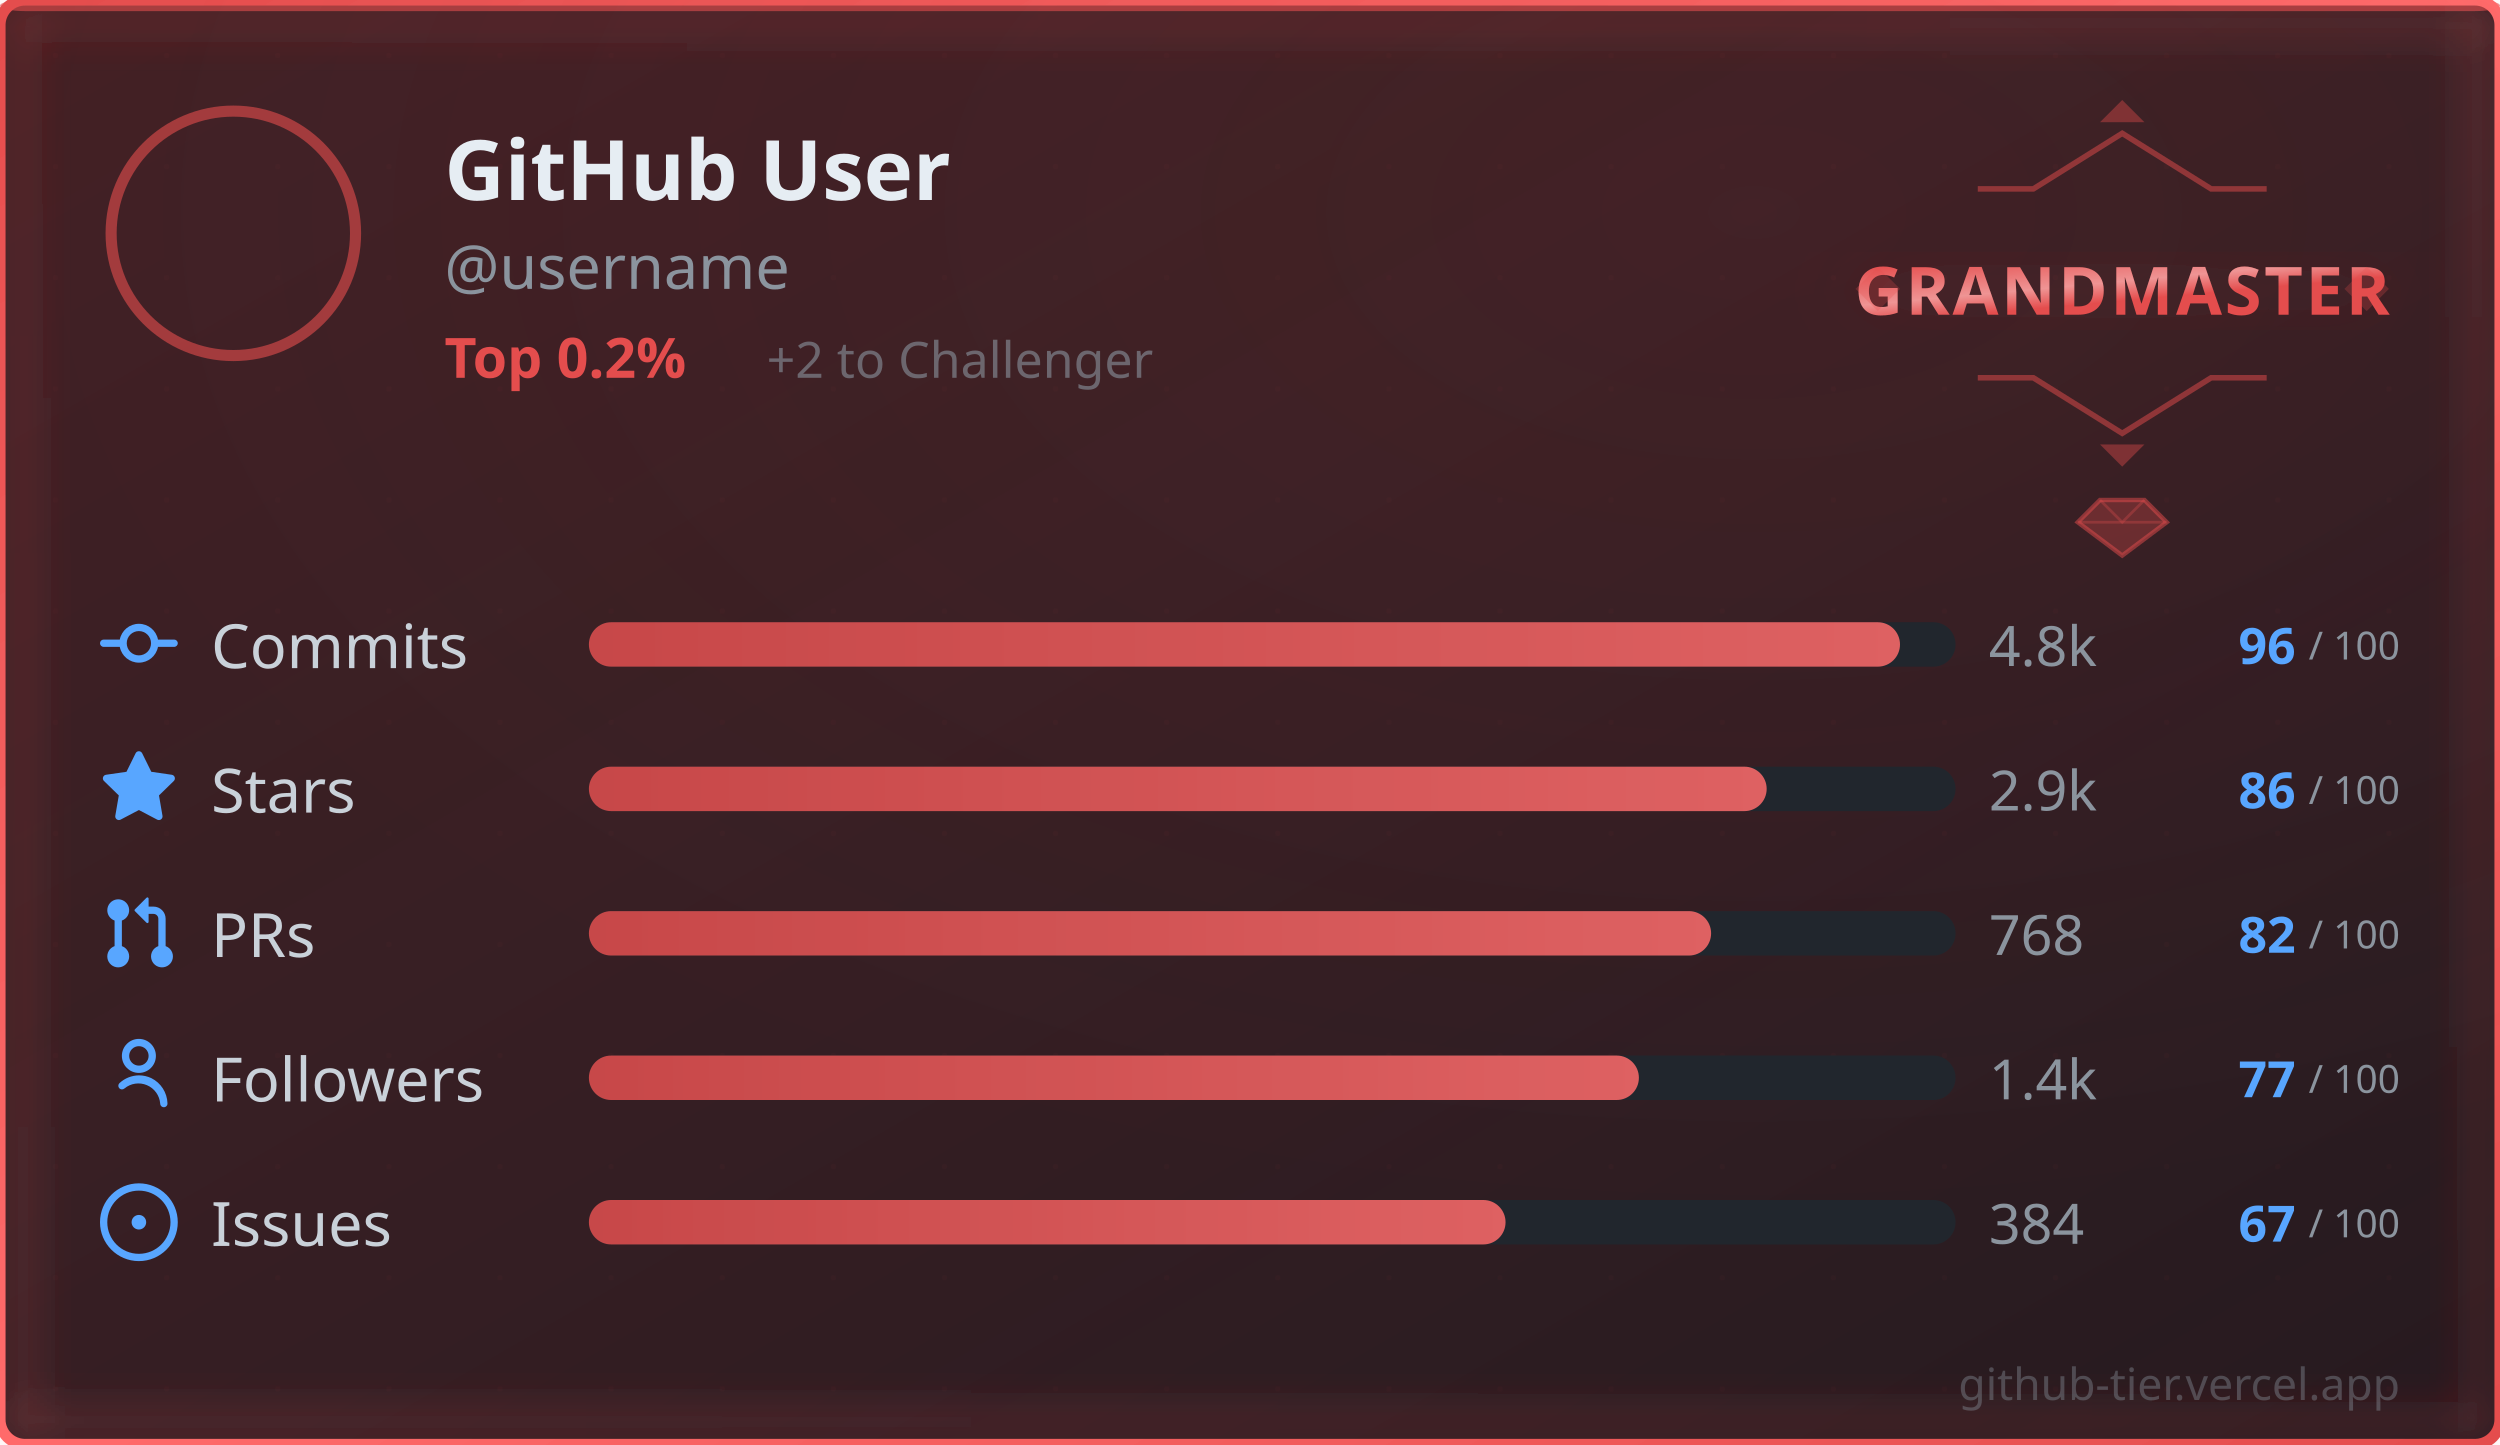
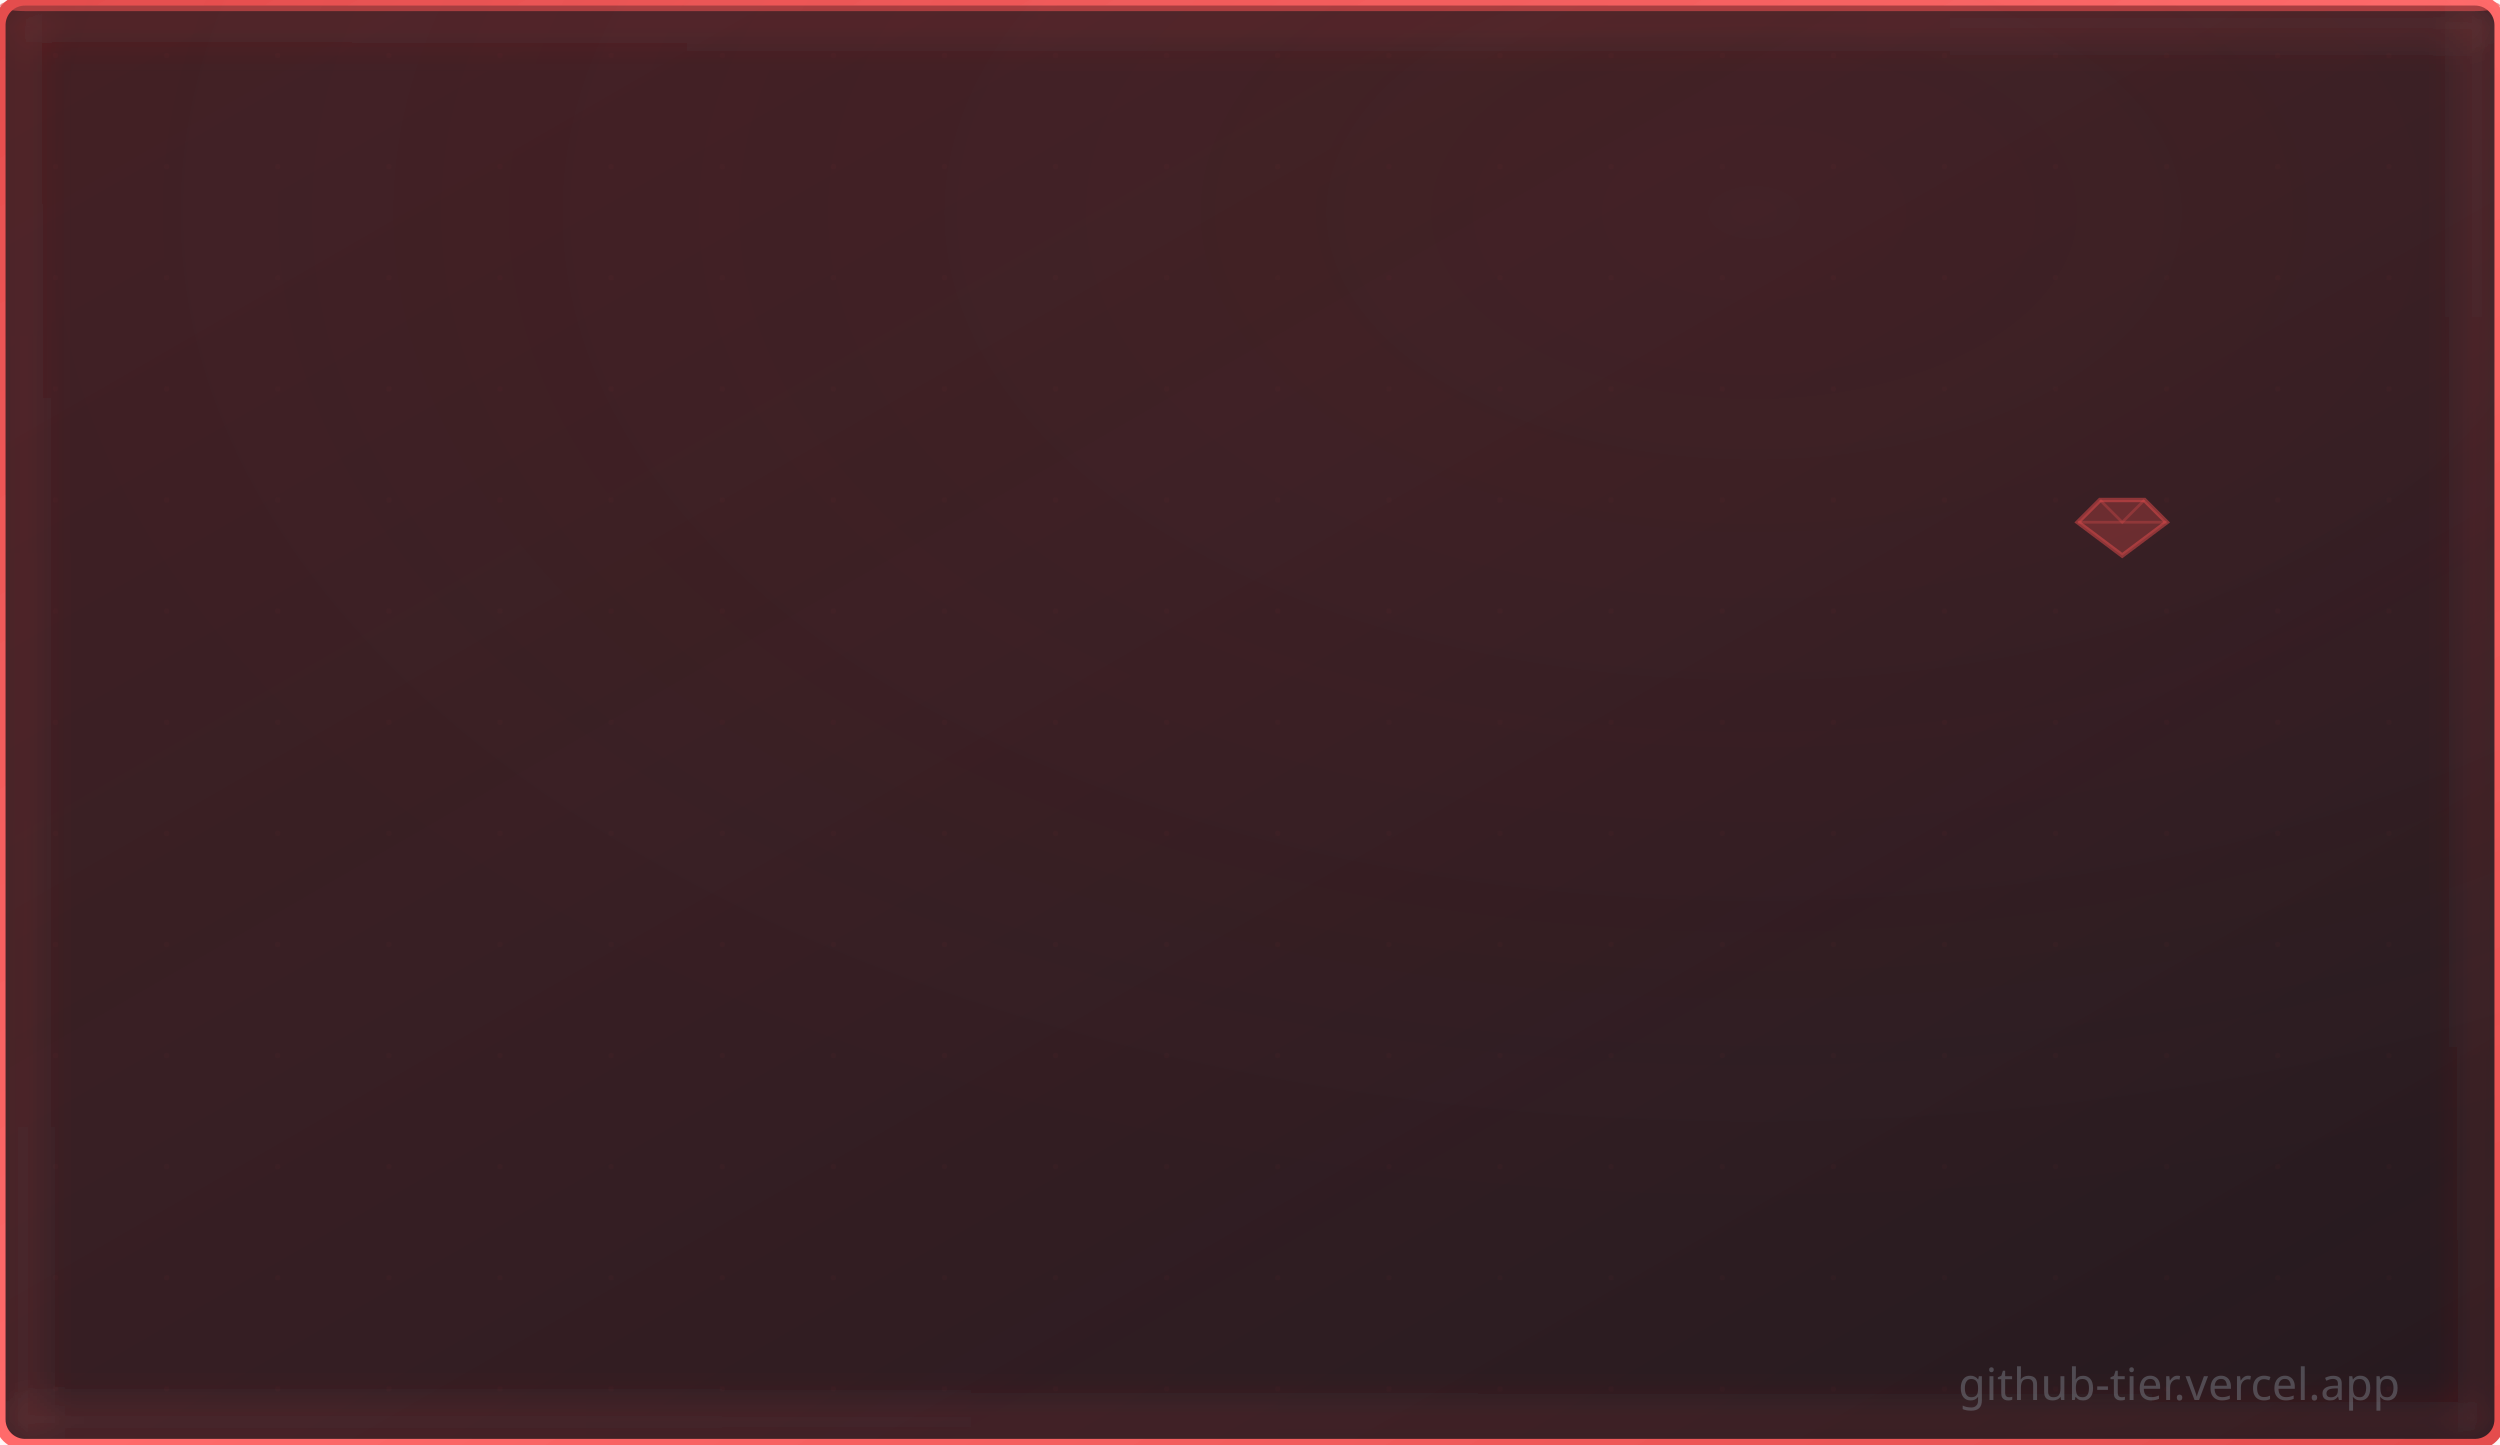
<svg xmlns="http://www.w3.org/2000/svg" width="450" height="260" viewBox="0 0 450 260" fill="none">
  <defs>
    <linearGradient id="tierGlow" x1="0" y1="0" x2="1" y2="1">
      <stop offset="0%" stop-color="#E44D4D" stop-opacity="0.25" />
      <stop offset="100%" stop-color="#FF6B6B" stop-opacity="0.1" />
    </linearGradient>
    <linearGradient id="emblemGrad" x1="0" y1="0" x2="0" y2="1">
      <stop offset="0%" stop-color="#E44D4D" />
      <stop offset="100%" stop-color="#FF6B6B" />
    </linearGradient>
    <linearGradient id="barGrad" x1="0" y1="0" x2="1" y2="0">
      <stop offset="0%" stop-color="#E44D4D" />
      <stop offset="100%" stop-color="#FF6B6B" />
    </linearGradient>
    <filter id="glow">
      <feGaussianBlur stdDeviation="3" result="blur" />
      <feMerge>
        <feMergeNode in="blur" />
        <feMergeNode in="SourceGraphic" />
      </feMerge>
    </filter>
    <clipPath id="avatarClip">
      <circle cx="24" cy="24" r="22" />
    </clipPath>
    <pattern id="bgPattern" width="20" height="20" patternUnits="userSpaceOnUse">
      <circle cx="10" cy="10" r="0.5" fill="#E44D4D" fill-opacity="0.03" />
    </pattern>
  </defs>
  <style>
    * { font-family: 'Segoe UI', Ubuntu, 'Helvetica Neue', sans-serif; }
+     @keyframes fadeIn {
+       from { opacity: 0; }
+       to { opacity: 1; }
+     }
+     @keyframes slideIn {
+       from { opacity: 0; transform: translateX(-10px); }
+       to { opacity: 1; transform: translateX(0); }
+     }
+     @keyframes barGrow {
+       from { width: 0; }
+     }
+     .fade { opacity: 0; animation: fadeIn 0.8s ease-in-out forwards; }
+     .slide { opacity: 0; animation: slideIn 0.5s ease-in-out forwards; }
+     .d1 { animation-delay: 0.1s; }
+     .d2 { animation-delay: 0.2s; }
+     .d3 { animation-delay: 0.35s; }
+     .d4 { animation-delay: 0.5s; }
  </style>
  <rect width="450" height="260" rx="4.5" fill="#0D1117" />
  <rect width="450" height="260" rx="4.5" fill="url(#tierGlow)" />
  <rect width="450" height="260" rx="4.5" fill="url(#bgPattern)" />
  <rect width="450" height="260" rx="4.5" fill="none" stroke="#30363D" stroke-width="1" stroke-opacity="0.2" />
  <rect x="0" y="0" width="450" height="2" rx="4.5" fill="#E44D4D" fill-opacity="0.6" />
  <defs>
    <linearGradient id="premiumBorder" x1="0" y1="0" x2="1" y2="1">
      <stop offset="0%" stop-color="#E44D4D" />
      <stop offset="50%" stop-color="#FF6B6B" />
      <stop offset="100%" stop-color="#E44D4D" />
    </linearGradient>
    <filter id="borderGlow">
      <feGaussianBlur stdDeviation="5" result="blur" />
      <feMerge>
        <feMergeNode in="blur" />
        <feMergeNode in="blur" />
        <feMergeNode in="SourceGraphic" />
      </feMerge>
    </filter>
  </defs>
  <rect width="450" height="260" rx="4.5" fill="none" stroke="url(#premiumBorder)" stroke-width="2" filter="url(#borderGlow)" />
  <defs>
    <radialGradient id="gmShine" cx="0.7" cy="0.15" r="0.7">
      <stop offset="0%" stop-color="#E44D4D" stop-opacity="0.06" />
      <stop offset="100%" stop-color="#E44D4D" stop-opacity="0" />
    </radialGradient>
  </defs>
  <rect width="450" height="260" rx="4.5" fill="url(#gmShine)" />
-   <g transform="translate(18, 18)">
+   <g transform="translate(18, 18)" class="fade d1">
    <image href="" x="2" y="2" width="44" height="44" clip-path="url(#avatarClip)" preserveAspectRatio="xMidYMid slice" />
    <circle cx="24" cy="24" r="22" fill="none" stroke="#E44D4D" stroke-width="2" stroke-opacity="0.6" />
  </g>
-   <g>
+   <g class="fade d2">
    <text x="80" y="36" font-size="15" font-weight="700" fill="#E6EDF3">GitHub User</text>
    <text x="80" y="52" font-size="11" fill="#8B949E">@username</text>
    <text x="80" y="68" font-size="10" font-weight="600" fill="#E44D4D">Top 0.2%</text>
    <text x="138" y="68" font-size="9" fill="#8B949E" fill-opacity="0.6">+2 to Challenger</text>
  </g>
-   <g transform="translate(332, 18)">
+   <g transform="translate(332, 18)" class="fade d2">
    <defs>
      <linearGradient id="glare_Grandmaster" x1="0" y1="0" x2="1" y2="1">
        <stop offset="0%" stop-color="#fff" stop-opacity="0" />
        <stop offset="40%" stop-color="#fff" stop-opacity="0.4" />
        <stop offset="60%" stop-color="#fff" stop-opacity="0" />
        <stop offset="100%" stop-color="#fff" stop-opacity="0" />
        <animate attributeName="x1" values="-1;2" dur="3s" repeatCount="indefinite" />
        <animate attributeName="x2" values="0;3" dur="3s" repeatCount="indefinite" />
      </linearGradient>
      <filter id="eliteGlow_Grandmaster" x="-30%" y="-30%" width="160%" height="160%">
        <feDropShadow dx="0" dy="0" stdDeviation="4" flood-color="#E44D4D" flood-opacity="0.6" />
        <feDropShadow dx="0" dy="0" stdDeviation="8" flood-color="#E44D4D" flood-opacity="0.2" />
      </filter>
      <clipPath id="textClip_Grandmaster">
        <rect x="0" y="10" width="100" height="50" />
      </clipPath>
    </defs>
    <path d="M24,16 L34,16 L50,6 L66,16 L76,16" fill="none" stroke="#E44D4D" stroke-width="1" stroke-opacity="0.5" />
    <path d="M46,4 L50,0 L54,4" fill="#E44D4D" fill-opacity="0.4" />
    <text x="50" y="34" text-anchor="middle" dominant-baseline="central" font-size="12" font-weight="900" letter-spacing="0.5" font-family="Segoe UI, Ubuntu, sans-serif" fill="#E44D4D" filter="url(#eliteGlow_Grandmaster)">GRANDMASTER</text>
    <g clip-path="url(#textClip_Grandmaster)">
      <text x="50" y="34" text-anchor="middle" dominant-baseline="central" font-size="12" font-weight="900" letter-spacing="0.5" font-family="Segoe UI, Ubuntu, sans-serif" fill="url(#glare_Grandmaster)">GRANDMASTER</text>
    </g>
    <path d="M24,50 L34,50 L50,60 L66,50 L76,50" fill="none" stroke="#E44D4D" stroke-width="1" stroke-opacity="0.5" />
    <path d="M46,62 L50,66 L54,62" fill="#E44D4D" fill-opacity="0.4" />
    <path d="M2,34 L6,30 L10,34 L6,38 Z" fill="#E44D4D" fill-opacity="0.25" />
    <path d="M90,34 L94,30 L98,34 L94,38 Z" fill="#E44D4D" fill-opacity="0.25" />
  </g>
  <g transform="translate(332, 90)">
    <path d="M42,4 L46,0 L54,0 L58,4 L50,10 Z" fill="#E44D4D" fill-opacity="0.3" />
    <path d="M42,4 L46,0 L54,0 L58,4 L50,10 Z" fill="none" stroke="#E44D4D" stroke-width="0.8" stroke-opacity="0.5" />
    <path d="M46,0 L50,4 L54,0" fill="none" stroke="#E44D4D" stroke-width="0.5" stroke-opacity="0.3" />
    <path d="M42,4 L50,4 L58,4" fill="none" stroke="#E44D4D" stroke-width="0.5" stroke-opacity="0.3" />
  </g>
  <g transform="translate(18, 108)">
-     <g transform="translate(0, 0)">
+     <g transform="translate(0, 0)" class="fade" style="animation-delay: 0.4s">
      <svg x="0" y="1" width="14" height="14" viewBox="0 0 16 16" fill="#58A6FF">
        <path d="M11.93 8.5a4.002 4.002 0 0 1-7.86 0H.75a.75.75 0 0 1 0-1.5h3.32a4.002 4.002 0 0 1 7.86 0h3.32a.75.75 0 0 1 0 1.5Zm-1.43-.75a2.5 2.5 0 1 0-5 0 2.5 2.5 0 0 0 5 0Z" />
      </svg>
      <text x="20" y="8" dominant-baseline="central" font-size="11" fill="#C9D1D9">Commits</text>
      <rect x="88" y="4" width="246" height="8" rx="4" fill="#21262D" />
      <rect x="88" y="4" width="236" height="8" rx="4" fill="url(#barGrad)" opacity="0.85" />
      <text x="340" y="8" dominant-baseline="central" font-size="10" fill="#8B949E">4.8k</text>
      <text x="414" y="8" dominant-baseline="central" text-anchor="end" font-size="9" font-weight="700" fill="#58A6FF">96 <tspan fill="#8B949E" font-weight="400" font-size="7">/ 100</tspan>
      </text>
    </g>
-     <g transform="translate(0, 26)">
+     <g transform="translate(0, 26)" class="fade" style="animation-delay: 0.5s">
      <svg x="0" y="1" width="14" height="14" viewBox="0 0 16 16" fill="#58A6FF">
        <path d="M8 .25a.75.75 0 0 1 .673.418l1.882 3.815 4.21.612a.75.75 0 0 1 .416 1.279l-3.046 2.97.719 4.192a.75.75 0 0 1-1.088.791L8 12.347l-3.766 1.98a.75.75 0 0 1-1.088-.79l.72-4.194L.818 6.374a.75.75 0 0 1 .416-1.28l4.21-.611L7.327.668A.75.75 0 0 1 8 .25Z" />
      </svg>
      <text x="20" y="8" dominant-baseline="central" font-size="11" fill="#C9D1D9">Stars</text>
      <rect x="88" y="4" width="246" height="8" rx="4" fill="#21262D" />
      <rect x="88" y="4" width="212" height="8" rx="4" fill="url(#barGrad)" opacity="0.85" />
      <text x="340" y="8" dominant-baseline="central" font-size="10" fill="#8B949E">2.9k</text>
      <text x="414" y="8" dominant-baseline="central" text-anchor="end" font-size="9" font-weight="700" fill="#58A6FF">86 <tspan fill="#8B949E" font-weight="400" font-size="7">/ 100</tspan>
      </text>
    </g>
-     <g transform="translate(0, 52)">
+     <g transform="translate(0, 52)" class="fade" style="animation-delay: 0.6s">
      <svg x="0" y="1" width="14" height="14" viewBox="0 0 16 16" fill="#58A6FF">
        <path d="M1.5 3.25a2.25 2.25 0 1 1 3 2.122v5.256a2.251 2.251 0 1 1-1.5 0V5.372A2.25 2.25 0 0 1 1.5 3.25Zm5.677-.177L9.573.677A.25.25 0 0 1 10 .854V2.5h1A2.5 2.5 0 0 1 13.5 5v5.628a2.251 2.251 0 1 1-1.5 0V5a1 1 0 0 0-1-1h-1v1.646a.25.25 0 0 1-.427.177L7.177 3.427a.25.25 0 0 1 0-.354Z" />
      </svg>
      <text x="20" y="8" dominant-baseline="central" font-size="11" fill="#C9D1D9">PRs</text>
      <rect x="88" y="4" width="246" height="8" rx="4" fill="#21262D" />
      <rect x="88" y="4" width="202" height="8" rx="4" fill="url(#barGrad)" opacity="0.85" />
      <text x="340" y="8" dominant-baseline="central" font-size="10" fill="#8B949E">768</text>
      <text x="414" y="8" dominant-baseline="central" text-anchor="end" font-size="9" font-weight="700" fill="#58A6FF">82 <tspan fill="#8B949E" font-weight="400" font-size="7">/ 100</tspan>
      </text>
    </g>
-     <g transform="translate(0, 78)">
+     <g transform="translate(0, 78)" class="fade" style="animation-delay: 0.7s">
      <svg x="0" y="1" width="14" height="14" viewBox="0 0 16 16" fill="#58A6FF">
        <path d="M10.561 8.073a6 6 0 0 1 3.32 5.17.75.75 0 1 1-1.497.076 4.5 4.5 0 0 0-7.37-3.11.75.75 0 0 1-.994-1.124A6 6 0 0 1 8 7.5a6 6 0 0 1 2.561.573ZM8 5.5a2 2 0 1 0 0-4 2 2 0 0 0 0 4Zm0 1.5a3.5 3.5 0 1 1 0-7 3.5 3.5 0 0 1 0 7Z" />
      </svg>
      <text x="20" y="8" dominant-baseline="central" font-size="11" fill="#C9D1D9">Followers</text>
      <rect x="88" y="4" width="246" height="8" rx="4" fill="#21262D" />
      <rect x="88" y="4" width="189" height="8" rx="4" fill="url(#barGrad)" opacity="0.85" />
      <text x="340" y="8" dominant-baseline="central" font-size="10" fill="#8B949E">1.4k</text>
      <text x="414" y="8" dominant-baseline="central" text-anchor="end" font-size="9" font-weight="700" fill="#58A6FF">77 <tspan fill="#8B949E" font-weight="400" font-size="7">/ 100</tspan>
      </text>
    </g>
-     <g transform="translate(0, 104)">
+     <g transform="translate(0, 104)" class="fade" style="animation-delay: 0.8s">
      <svg x="0" y="1" width="14" height="14" viewBox="0 0 16 16" fill="#58A6FF">
        <path d="M8 9.5a1.5 1.5 0 1 0 0-3 1.5 1.5 0 0 0 0 3Z" />
        <path d="M8 0a8 8 0 1 1 0 16A8 8 0 0 1 8 0ZM1.5 8a6.5 6.5 0 1 0 13 0 6.5 6.5 0 0 0-13 0Z" />
      </svg>
      <text x="20" y="8" dominant-baseline="central" font-size="11" fill="#C9D1D9">Issues</text>
      <rect x="88" y="4" width="246" height="8" rx="4" fill="#21262D" />
      <rect x="88" y="4" width="165" height="8" rx="4" fill="url(#barGrad)" opacity="0.85" />
      <text x="340" y="8" dominant-baseline="central" font-size="10" fill="#8B949E">384</text>
      <text x="414" y="8" dominant-baseline="central" text-anchor="end" font-size="9" font-weight="700" fill="#58A6FF">67 <tspan fill="#8B949E" font-weight="400" font-size="7">/ 100</tspan>
      </text>
    </g>
  </g>
  <text x="432" y="252" text-anchor="end" font-size="8" fill="#8B949E" fill-opacity="0.4">github-tier.vercel.app</text>
</svg>
